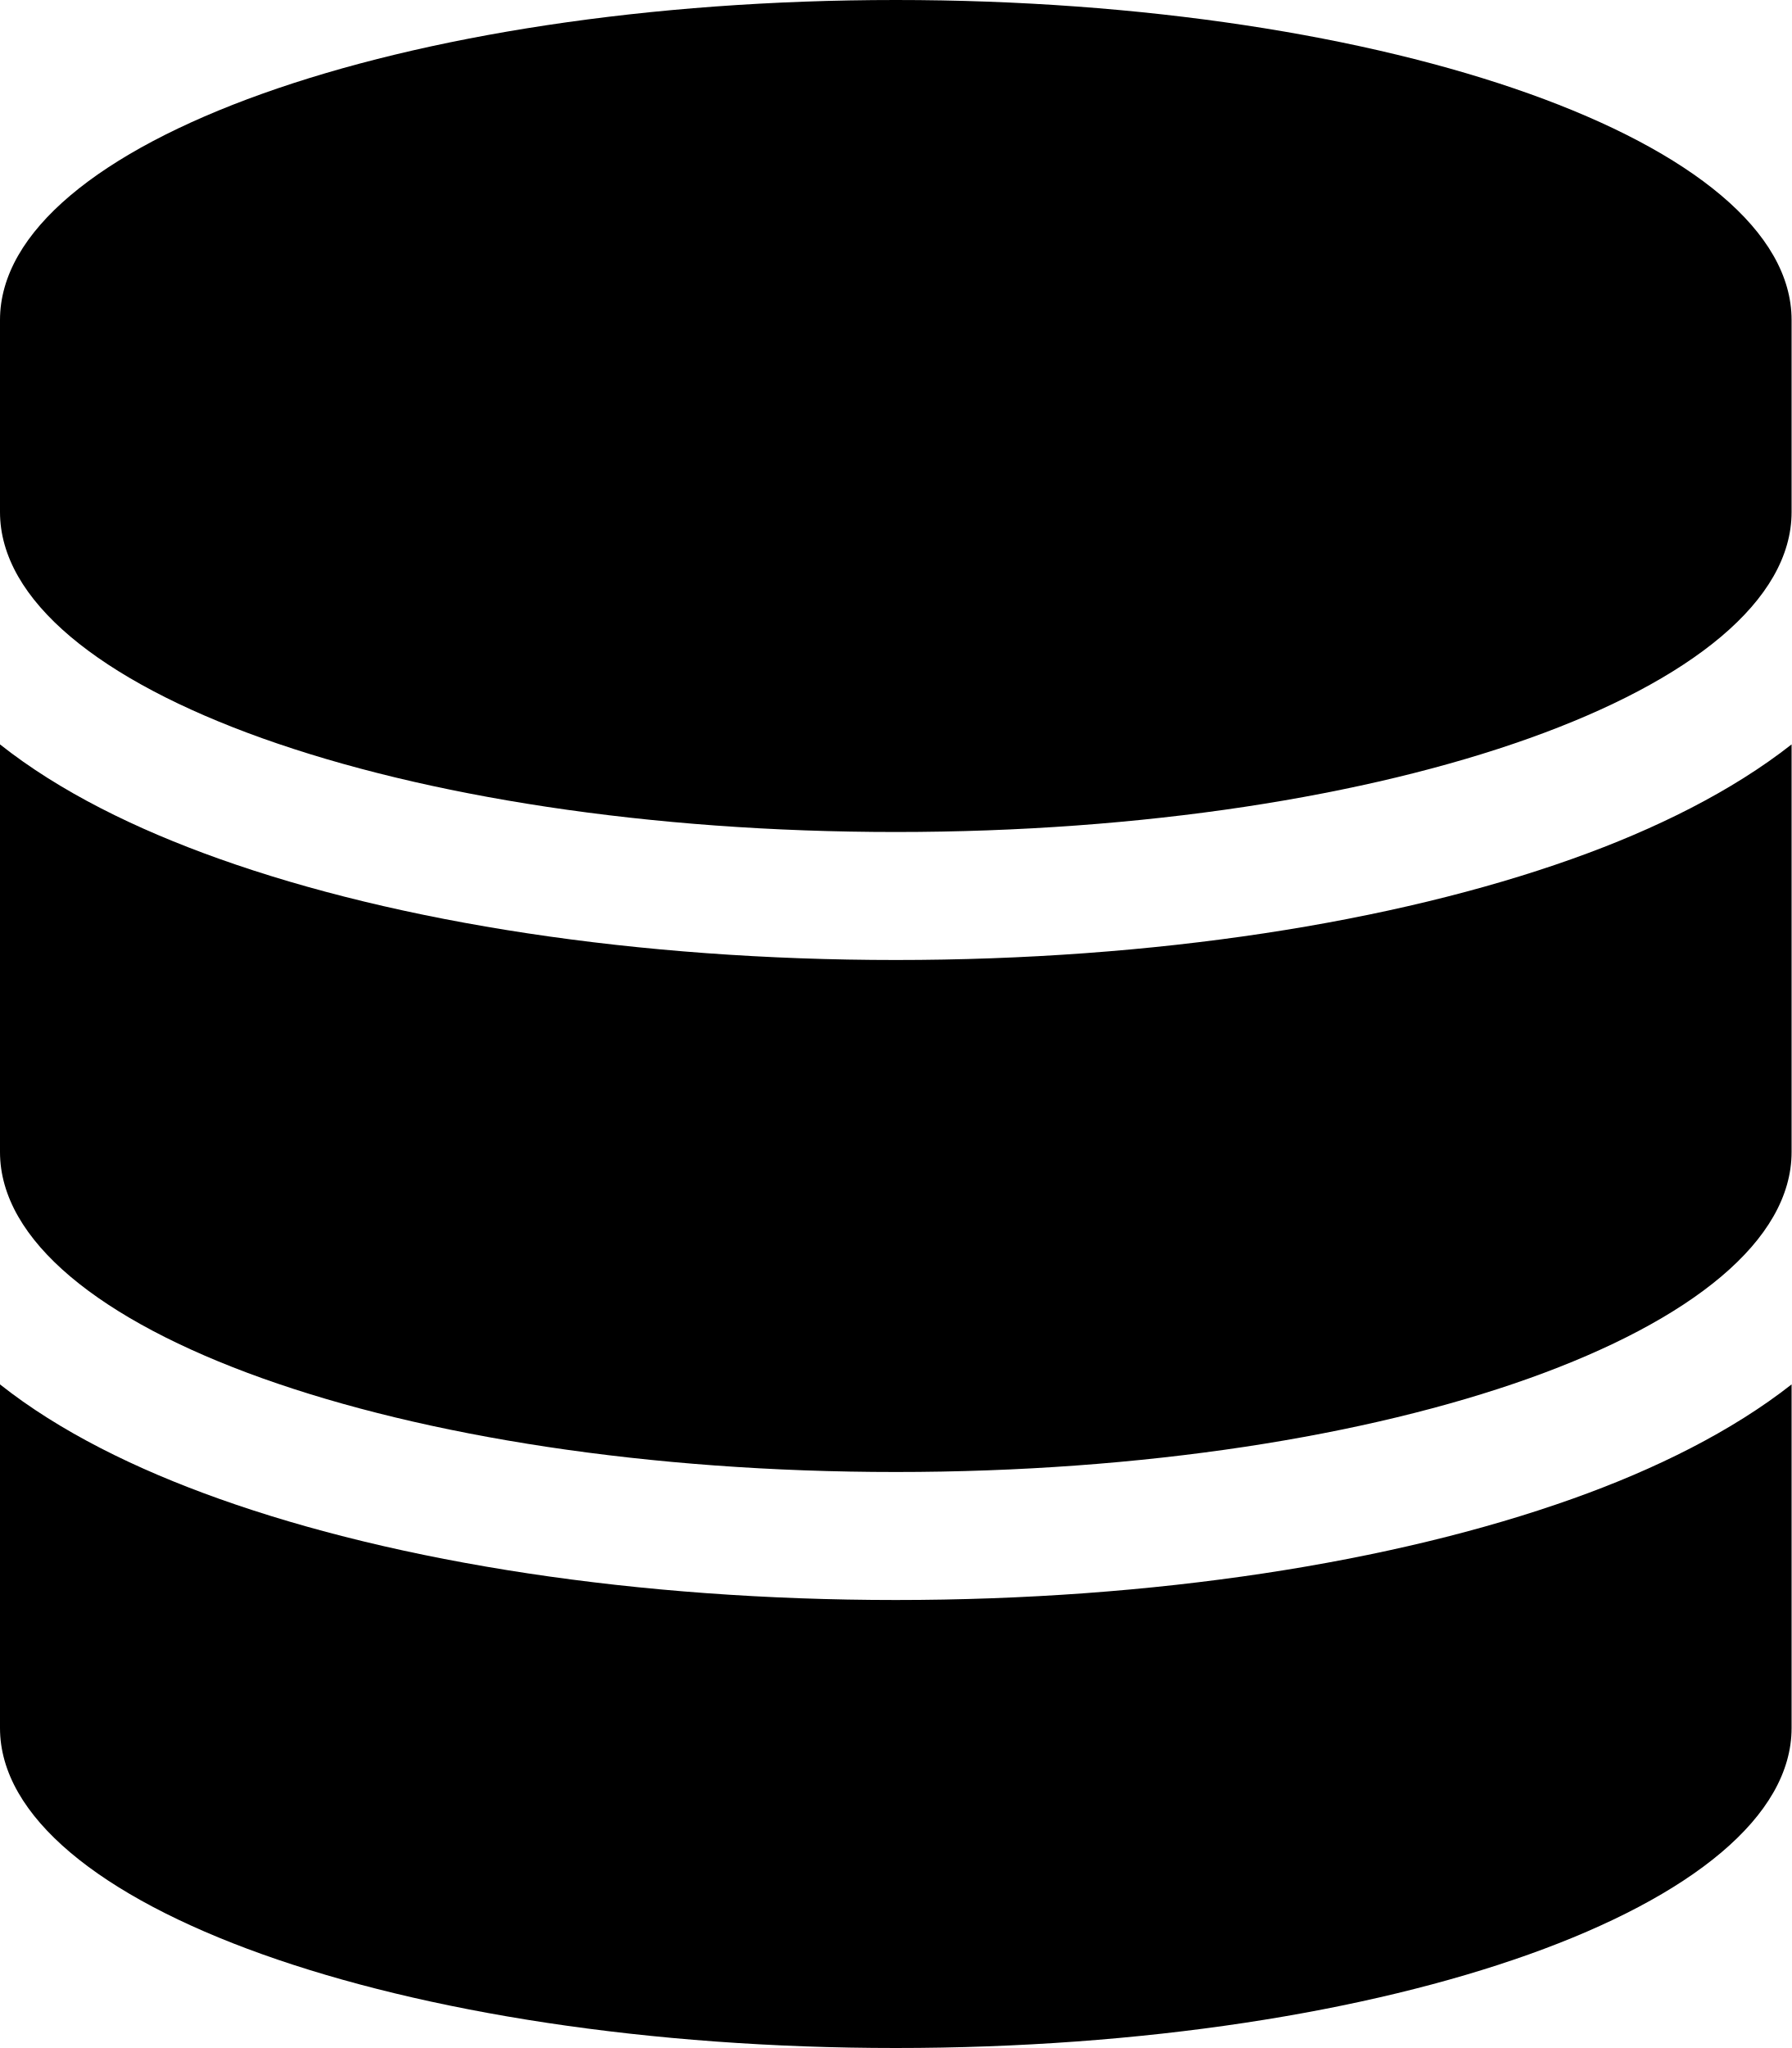
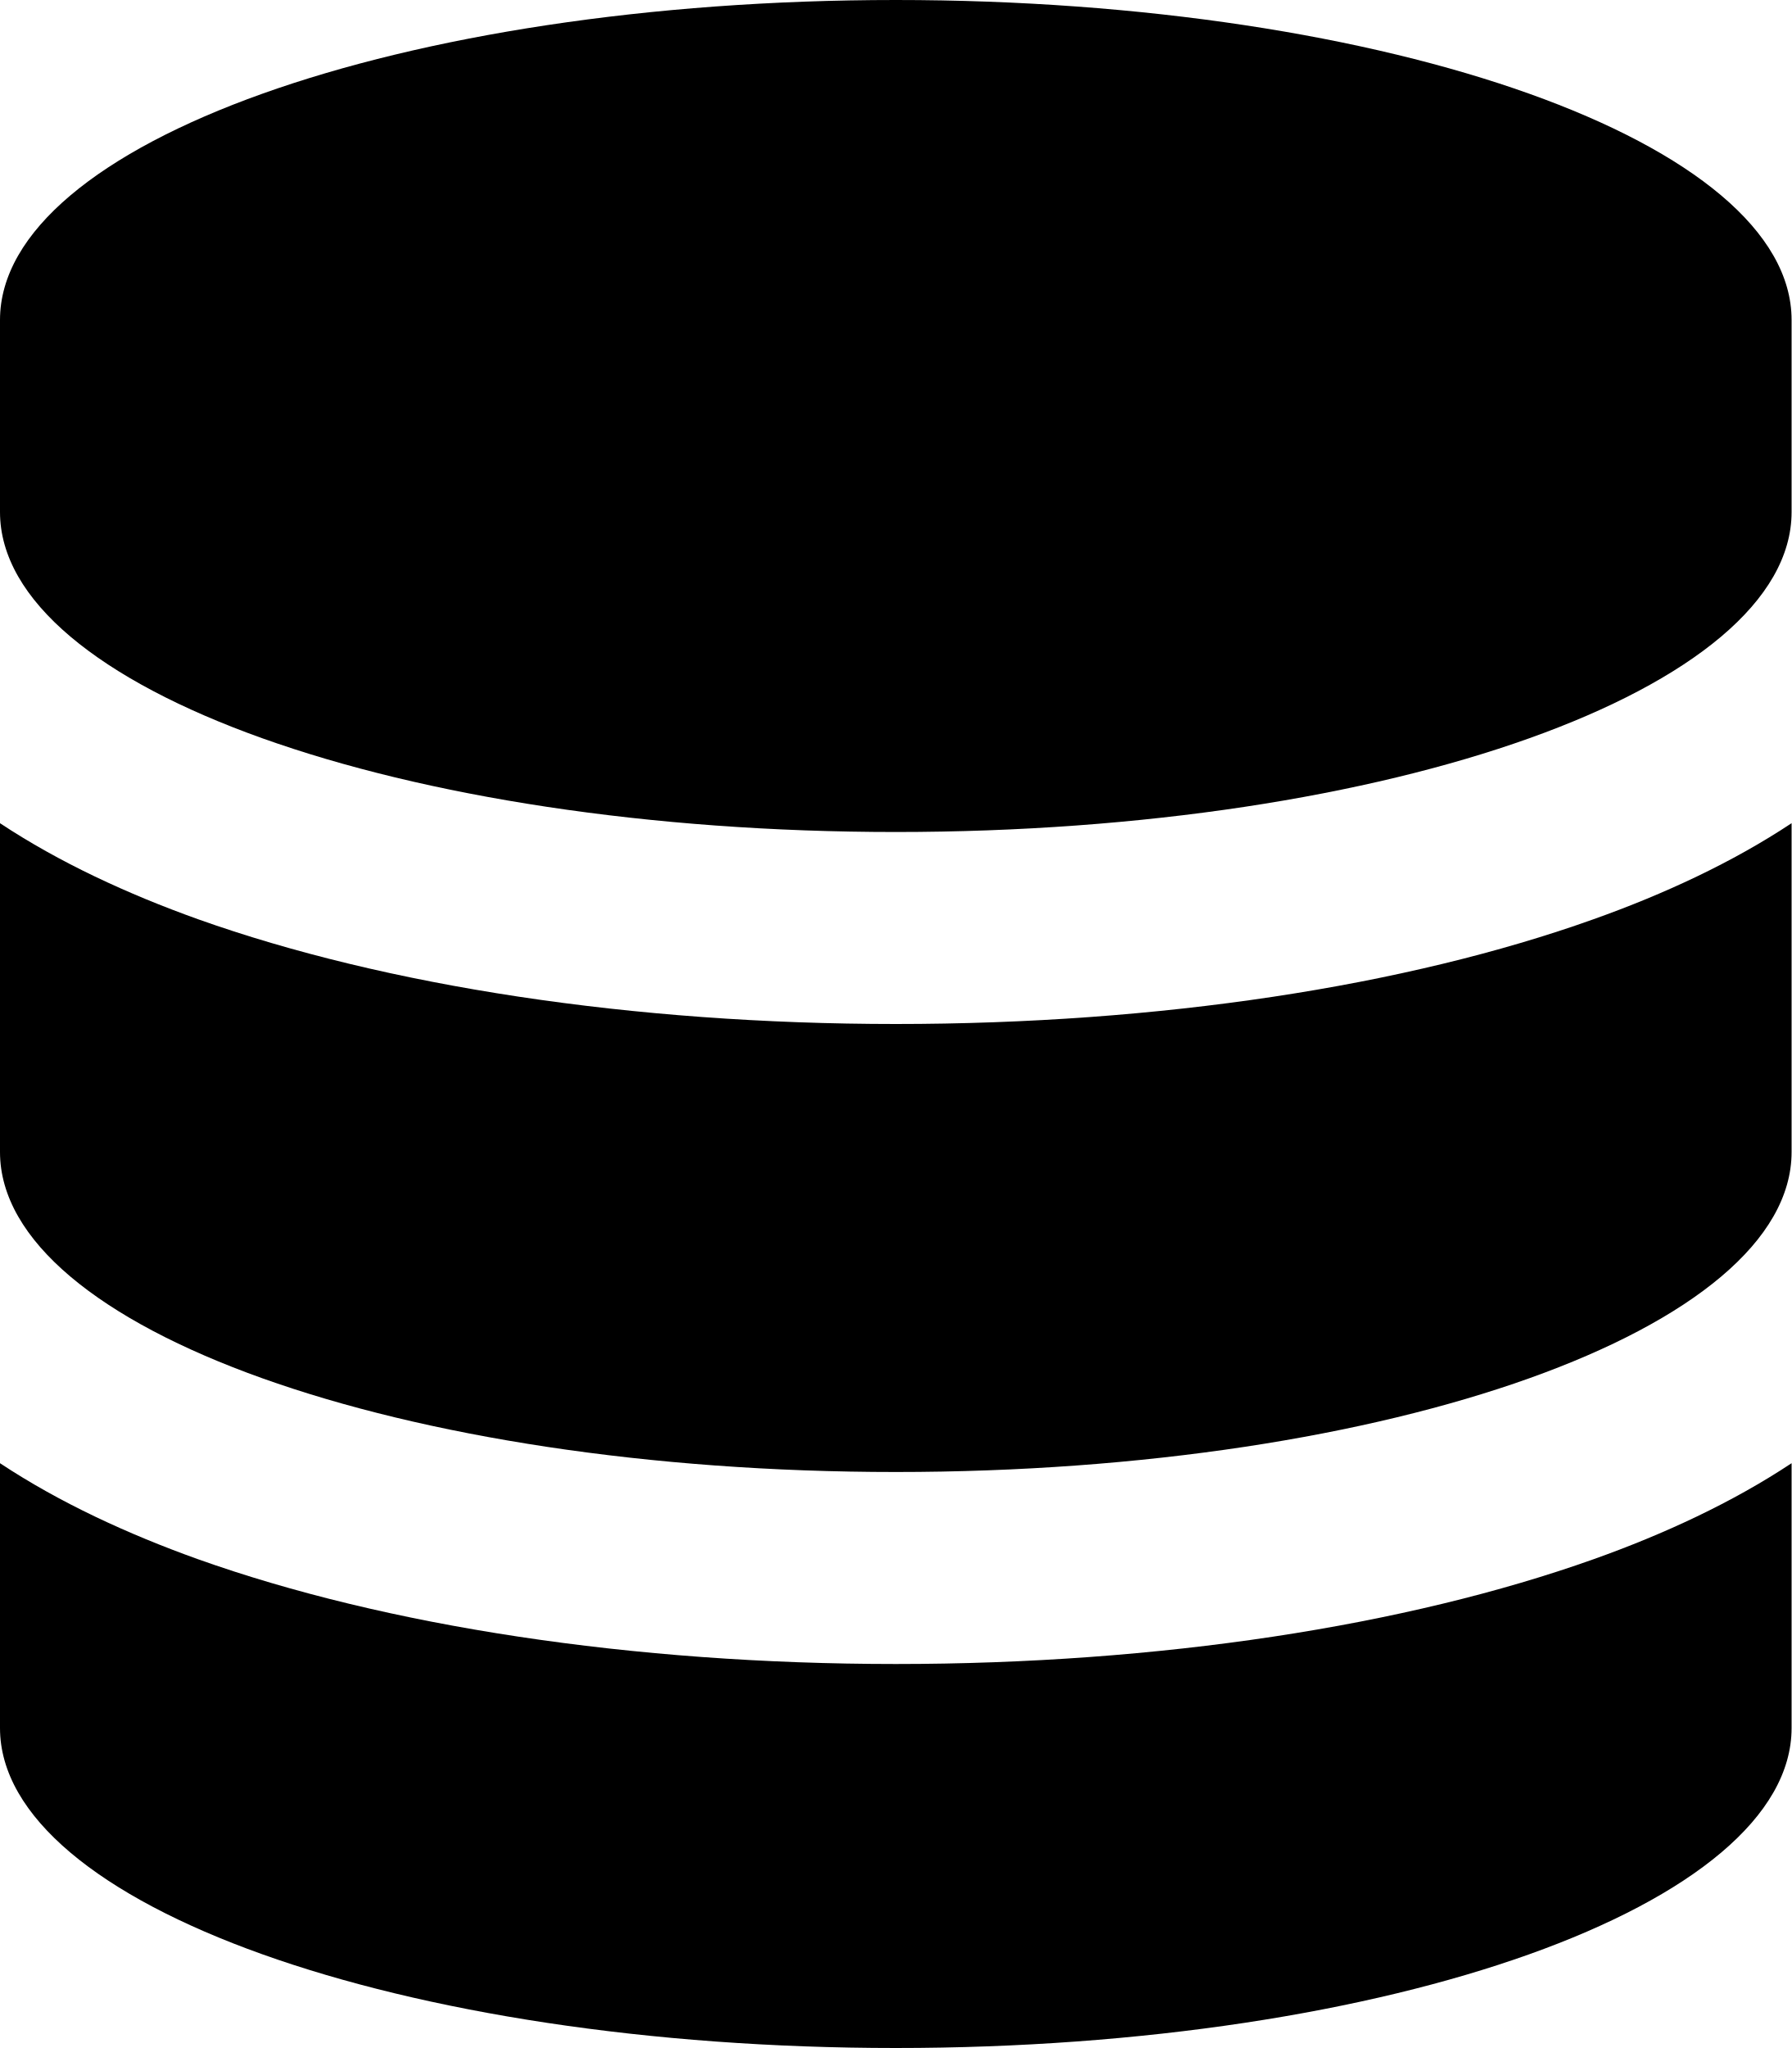
<svg xmlns="http://www.w3.org/2000/svg" viewBox="0 0 448 512">
-   <path d="M448 80l0 48c0 44.2-100.3 80-224 80S0 172.2 0 128L0 80C0 35.8 100.3 0 224 0S448 35.8 448 80zM393.2 214.7c20.8-7.4 39.9-16.9 54.8-28.6L448 288c0 44.2-100.3 80-224 80S0 332.2 0 288L0 186.1c14.9 11.8 34 21.2 54.8 28.6C99.7 230.7 159.5 240 224 240s124.3-9.3 169.2-25.3zM0 346.1c14.9 11.8 34 21.2 54.8 28.6C99.7 390.7 159.5 400 224 400s124.3-9.3 169.2-25.3c20.8-7.4 39.9-16.9 54.8-28.6l0 85.9c0 44.2-100.3 80-224 80S0 476.2 0 432l0-85.9z" />
+   <path fill="currentColor" d="M448 205.8c-14.8 9.8-31.8 17.7-49.5 24-47 16.8-108.7 26.2-174.5 26.2S96.4 246.5 49.5 229.8c-17.6-6.3-34.7-14.2-49.5-24L0 288c0 44.2 100.3 80 224 80s224-35.8 224-80l0-82.2zm0-77.8l0-48C448 35.8 347.7 0 224 0S0 35.8 0 80l0 48c0 44.2 100.3 80 224 80s224-35.8 224-80zM398.5 389.8C351.6 406.5 289.9 416 224 416S96.4 406.5 49.5 389.8c-17.6-6.3-34.7-14.2-49.5-24L0 432c0 44.2 100.3 80 224 80s224-35.8 224-80l0-66.2c-14.8 9.8-31.8 17.7-49.5 24z" />
</svg>
